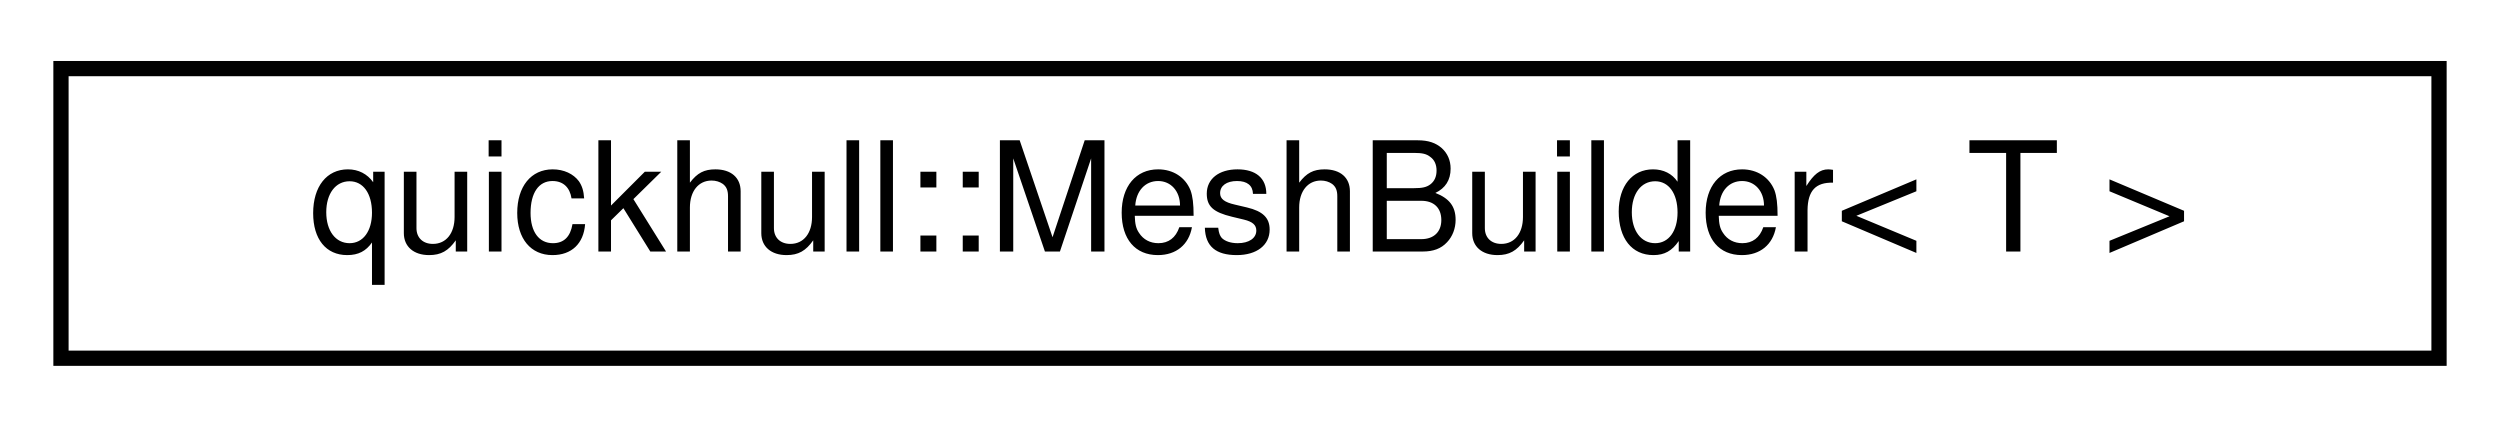
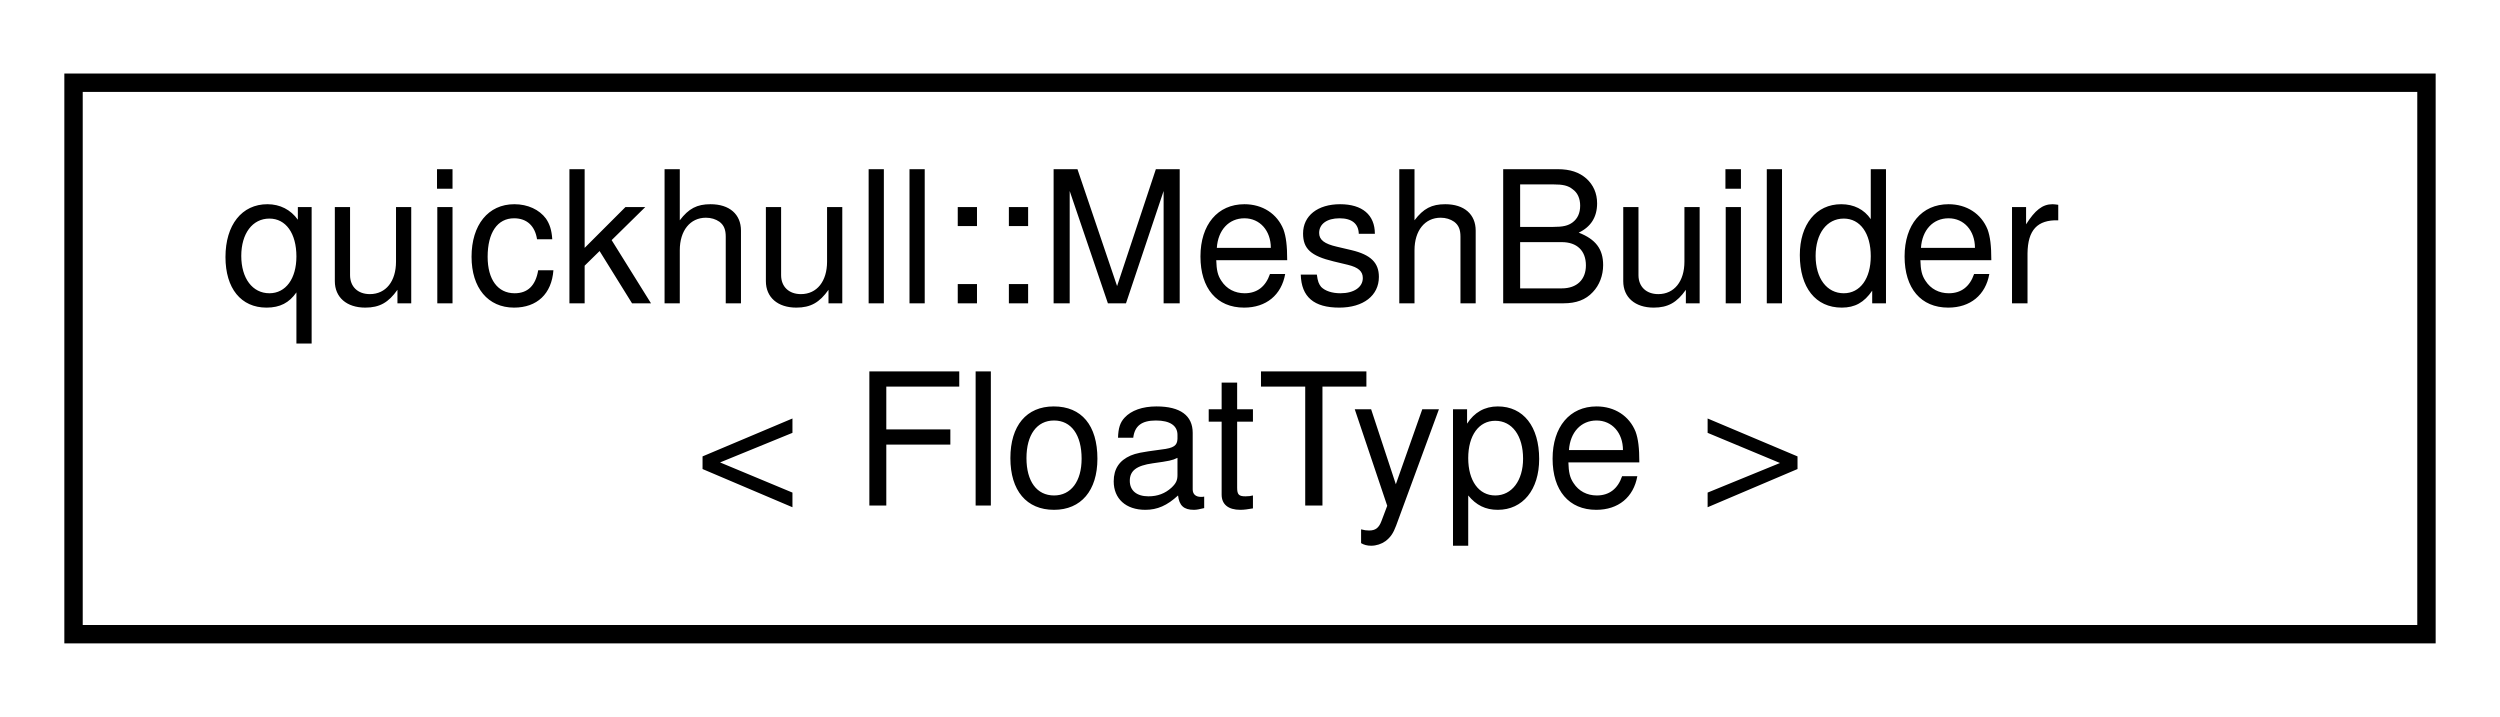
- <svg xmlns="http://www.w3.org/2000/svg" xmlns:xlink="http://www.w3.org/1999/xlink" width="164pt" height="28pt" viewBox="0.00 0.00 164.00 28.00">
-   <g id="graph0" class="graph" transform="scale(1 1) rotate(0) translate(4 24)">
+ <svg xmlns="http://www.w3.org/2000/svg" xmlns:xlink="http://www.w3.org/1999/xlink" width="136pt" height="39pt" viewBox="0.00 0.00 136.00 39.00">
+   <g id="graph0" class="graph" transform="scale(1 1) rotate(0) translate(4 35)">
    <g id="node1" class="node">
      <g id="a_node1">
        <a xlink:href="classquickhull_1_1MeshBuilder.html" target="_top" xlink:title=" ">
-           <polygon fill="none" stroke="black" points="0,-0.5 0,-19.5 156,-19.5 156,-0.5 0,-0.5" />
-           <text text-anchor="middle" x="78" y="-7.5" font-family="Helvetica,sans-Serif" font-size="10.00">quickhull::MeshBuilder&lt; T &gt;</text>
+           <polygon fill="none" stroke="black" points="0,-0.5 0,-30.5 128,-30.5 128,-0.5 0,-0.5" />
+           <text text-anchor="start" x="8" y="-18.5" font-family="Helvetica,sans-Serif" font-size="10.00">quickhull::MeshBuilder</text>
+           <text text-anchor="middle" x="64" y="-7.5" font-family="Helvetica,sans-Serif" font-size="10.00">&lt; FloatType &gt;</text>
        </a>
      </g>
    </g>
  </g>
</svg>
